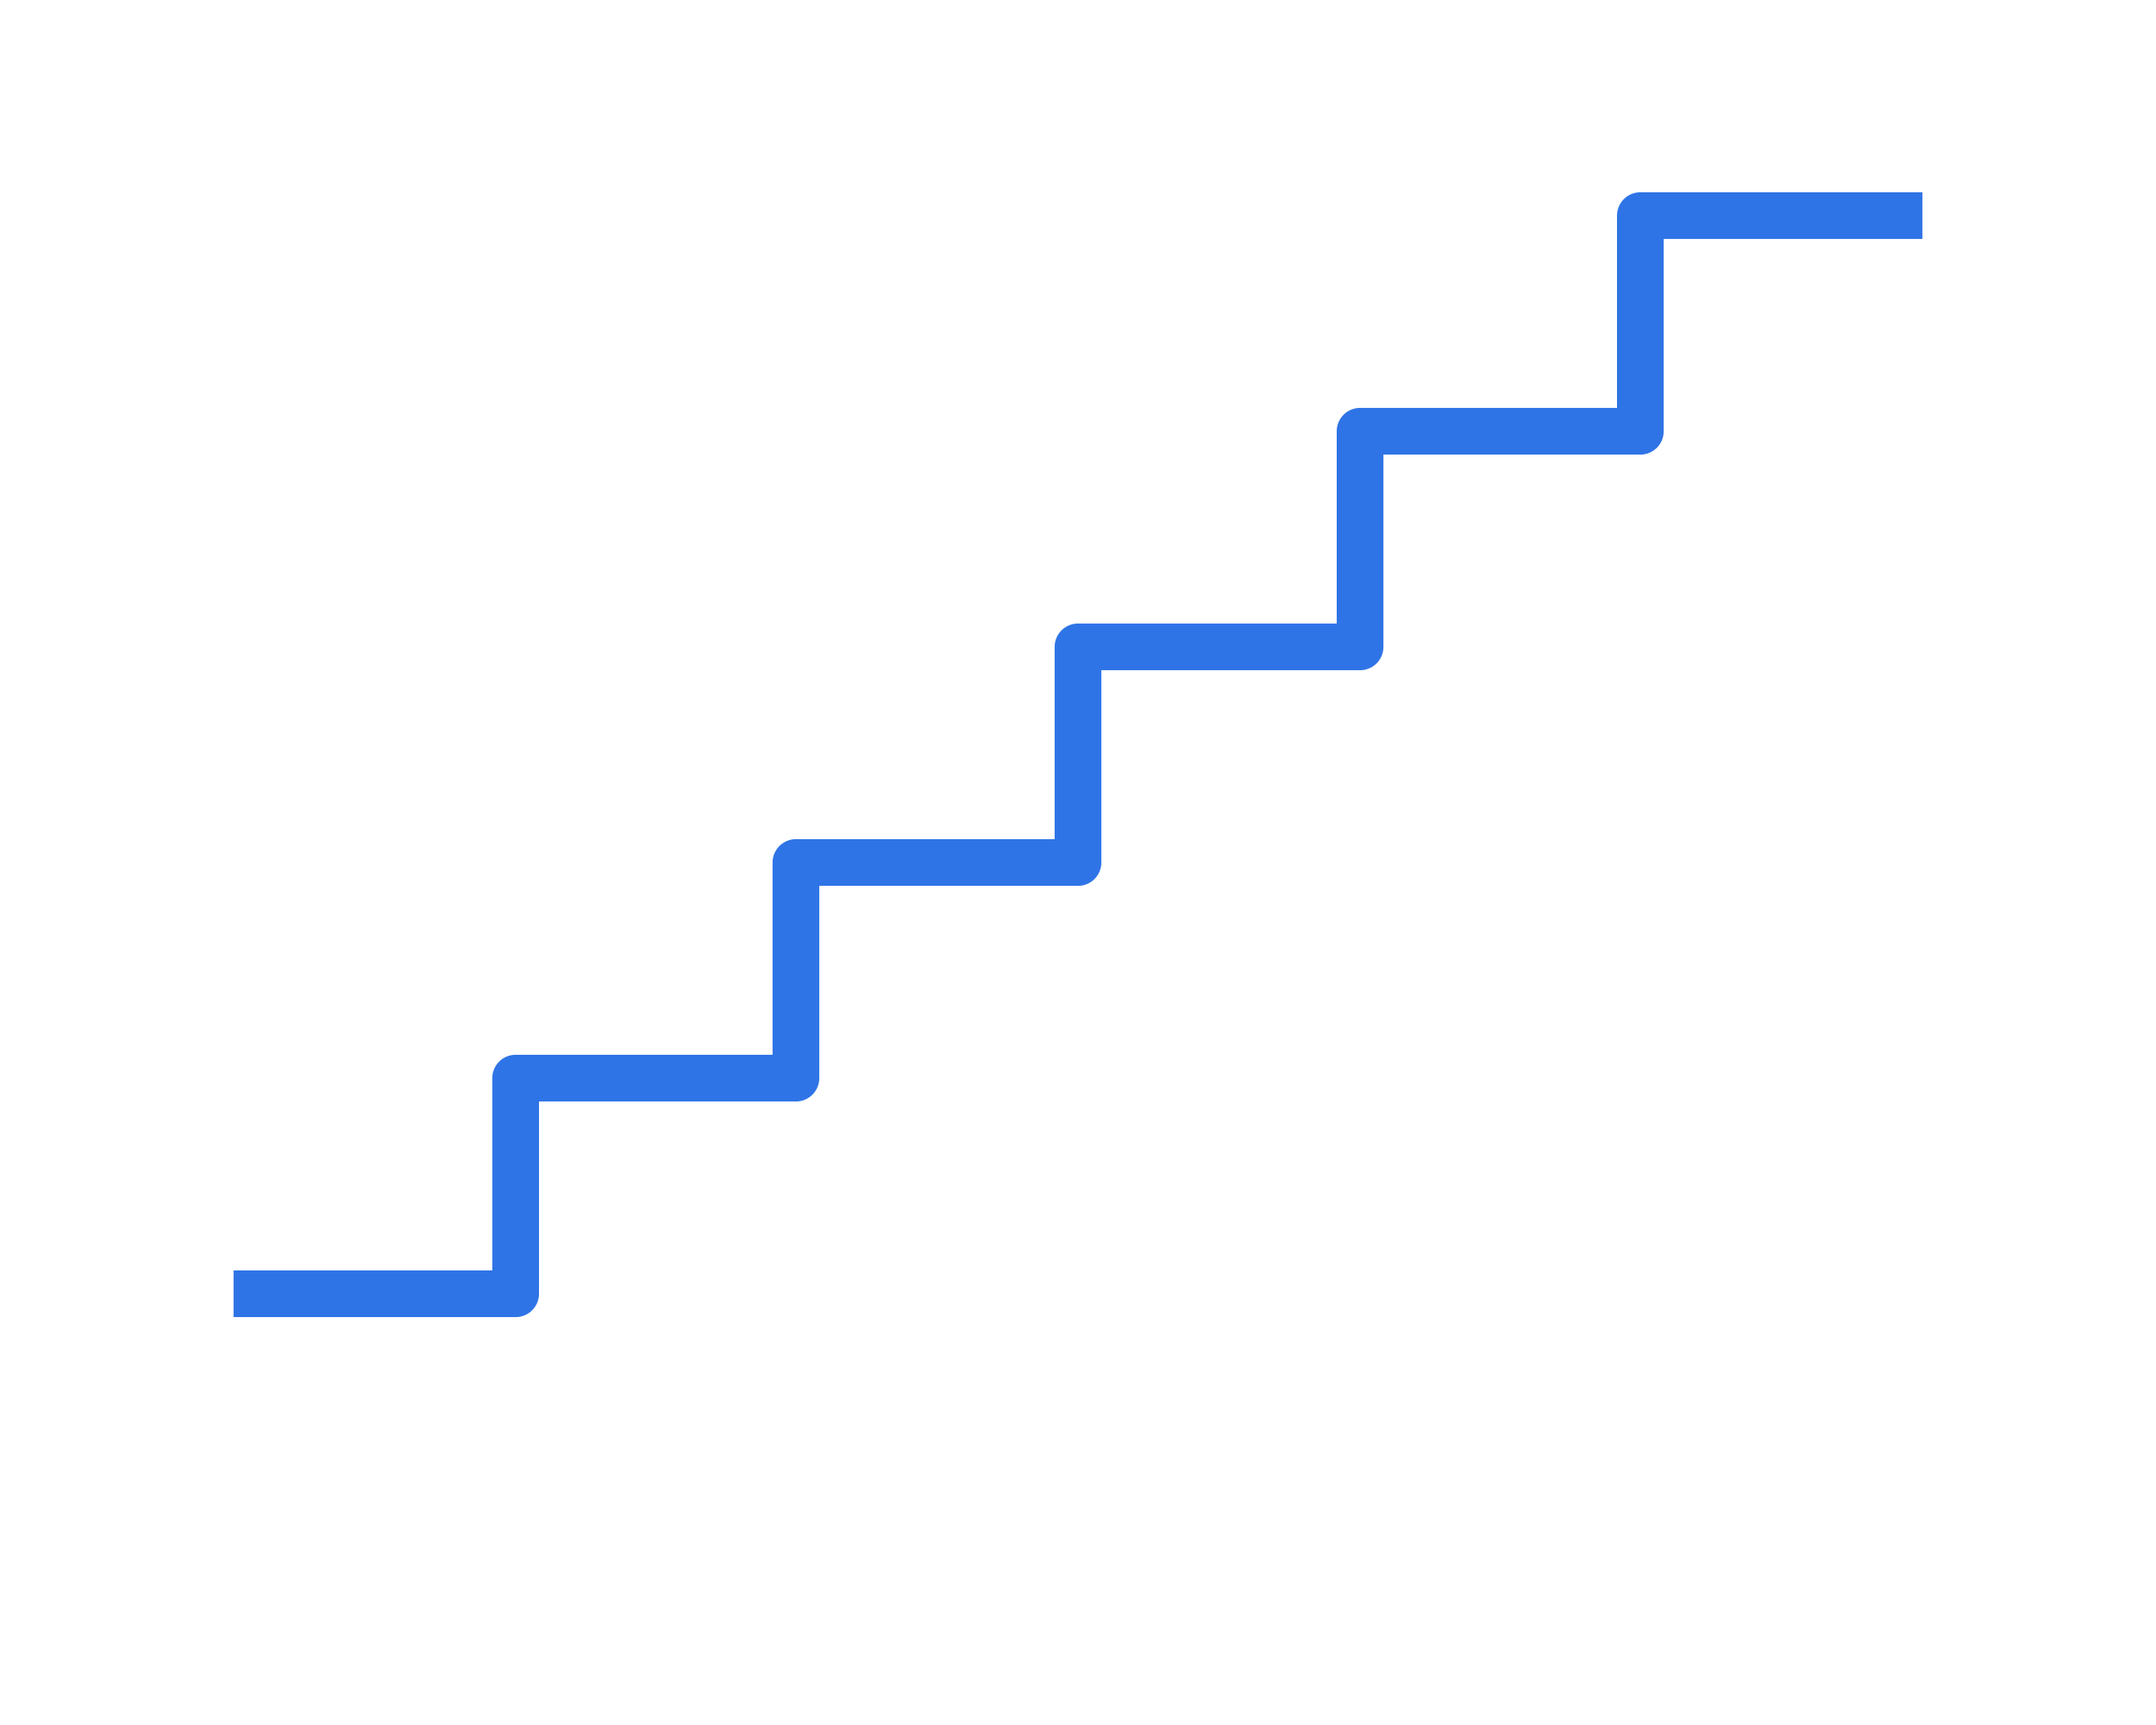
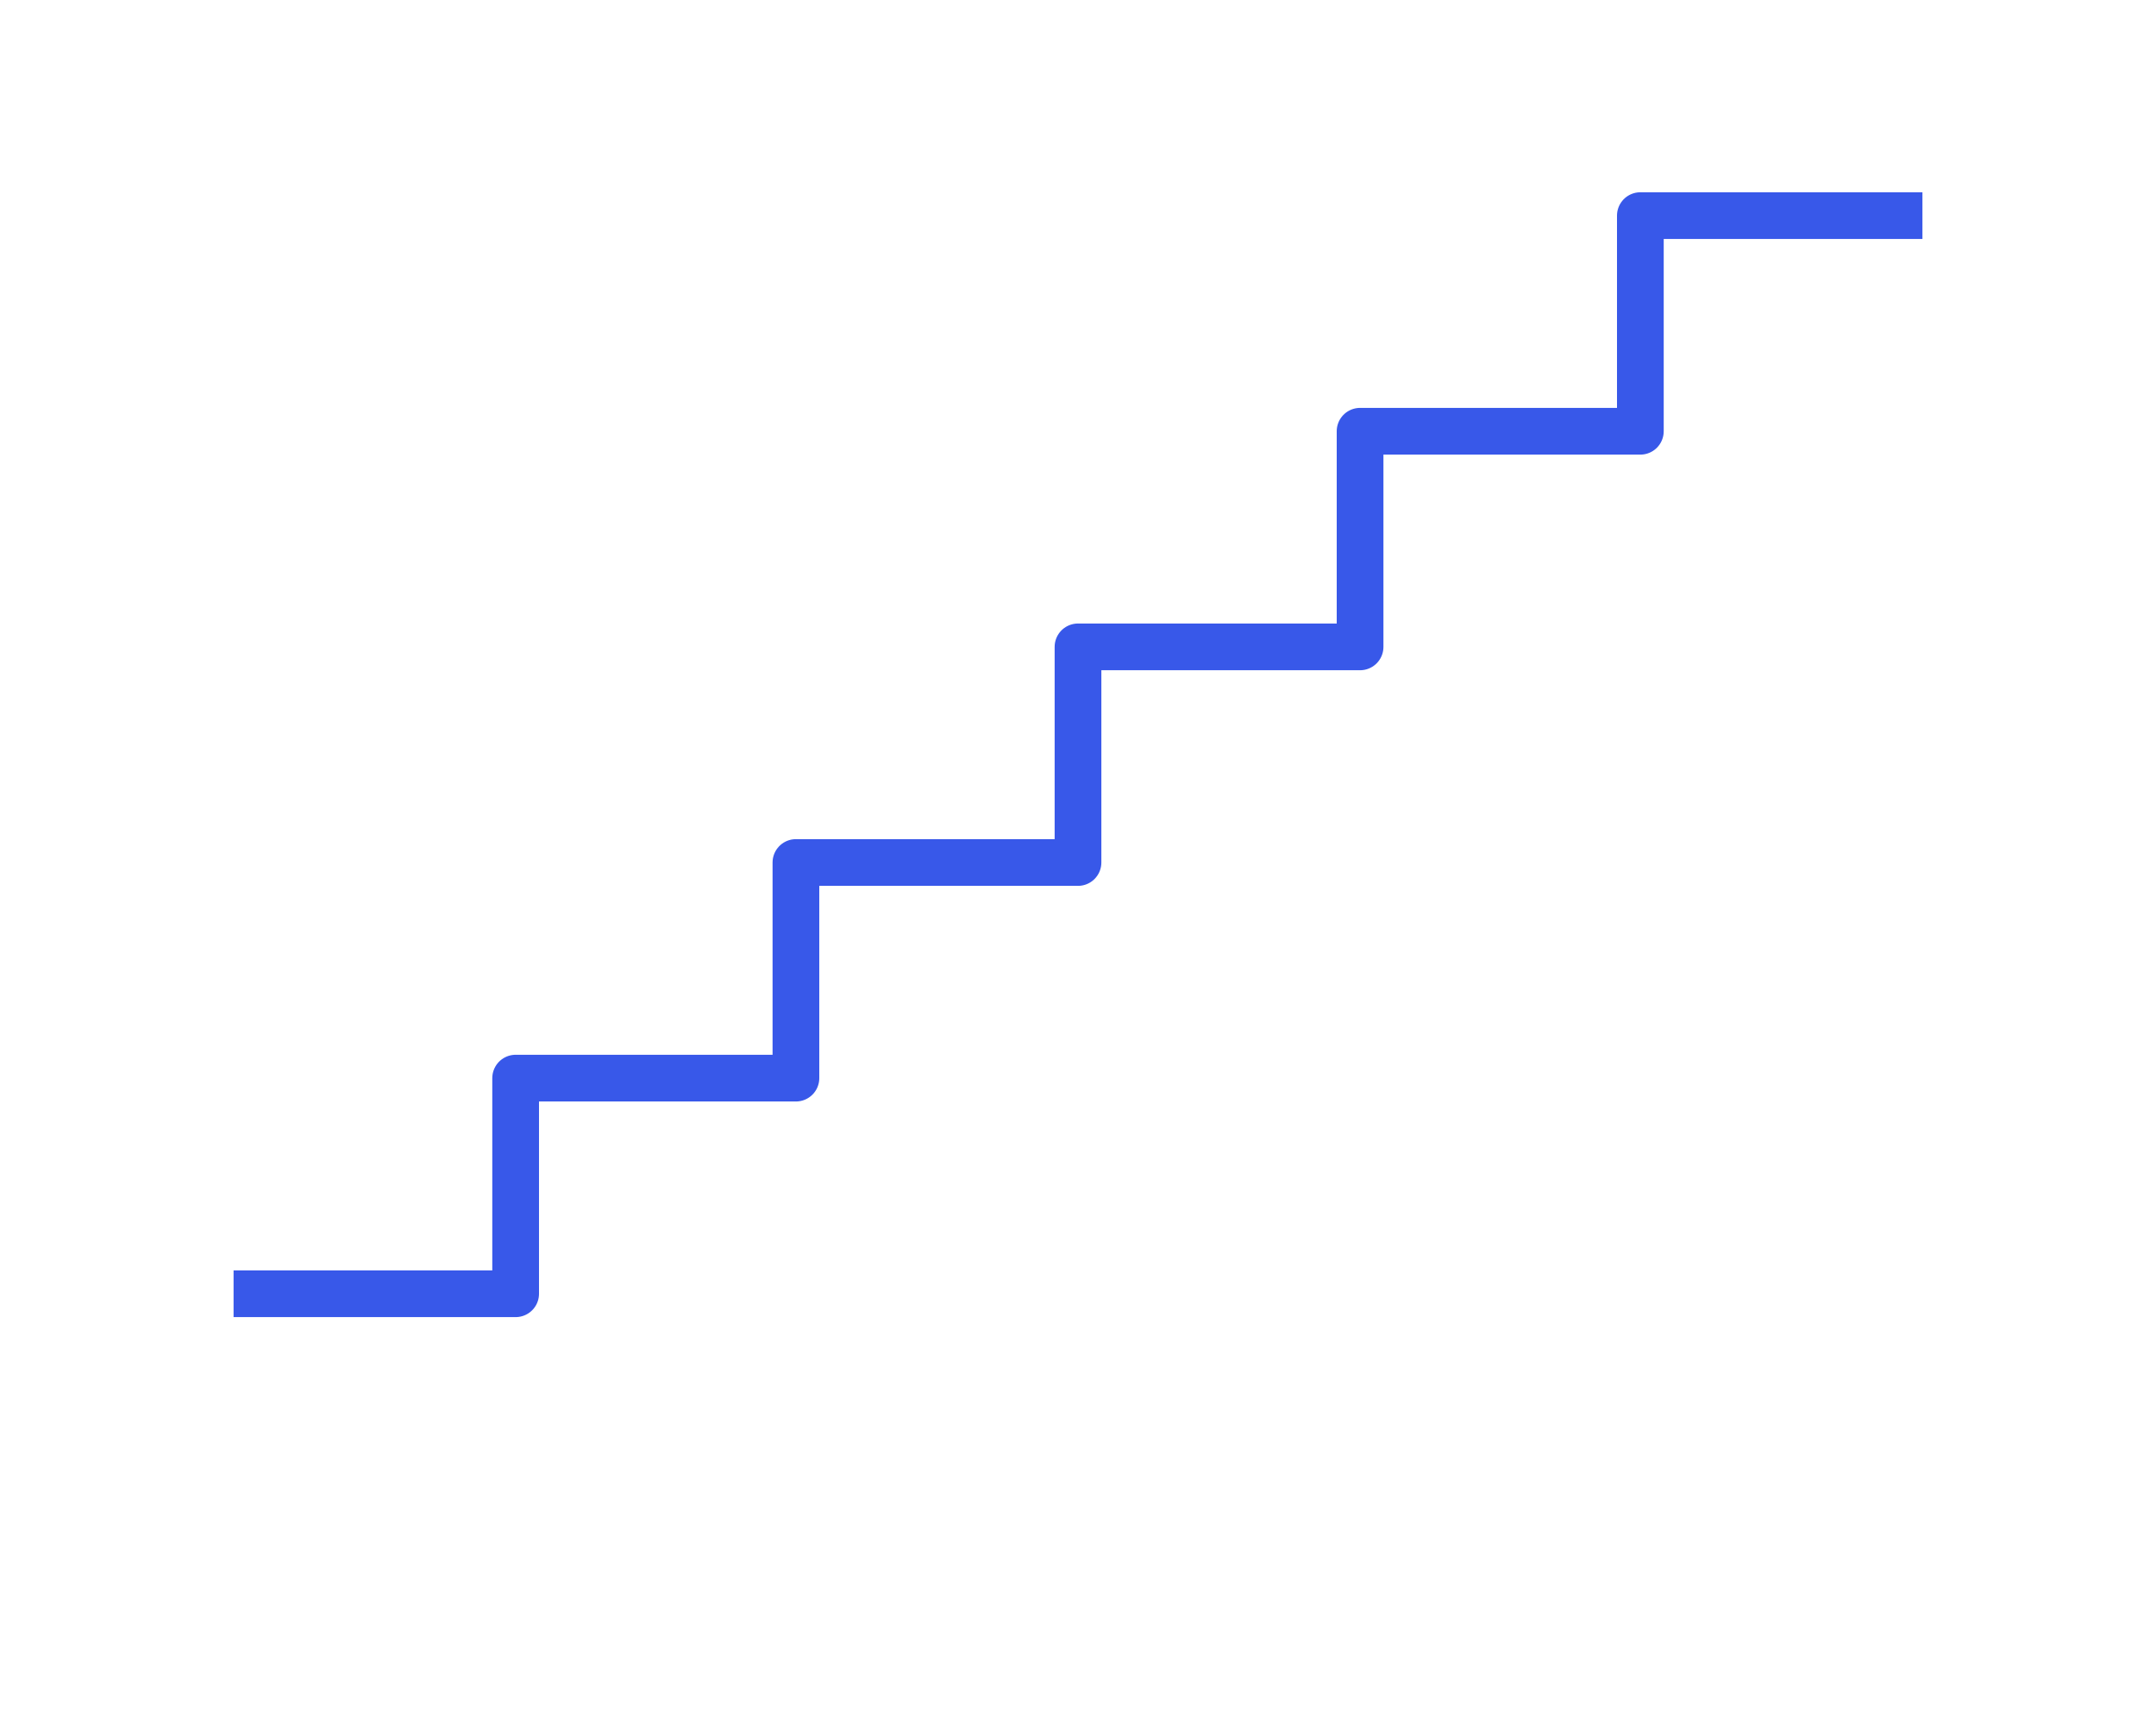
<svg xmlns="http://www.w3.org/2000/svg" viewBox="0 0 120 96" role="img" aria-label="Steps Start">
-   <path d="M 13.0 72.0 L 28.7 72.0 L 28.7 60.0 L 44.3 60.0 L 44.3 48.0 L 60.0 48.0 L 60.0 36.0 L 75.7 36.0 L 75.7 24.0 L 91.3 24.0 L 91.3 12.0 L 107.0 12.0" fill="none" stroke="#2f74e6" stroke-width="2.6" stroke-linejoin="round" />
+   <path d="M 13.0 72.0 L 28.7 72.0 L 28.7 60.0 L 44.3 60.0 L 44.3 48.0 L 60.0 48.0 L 60.0 36.0 L 75.7 36.0 L 75.7 24.0 L 91.3 24.0 L 91.3 12.0 L 107.0 12.0" fill="none" stroke="#3858e9" stroke-width="2.6" stroke-linejoin="round" />
</svg>
